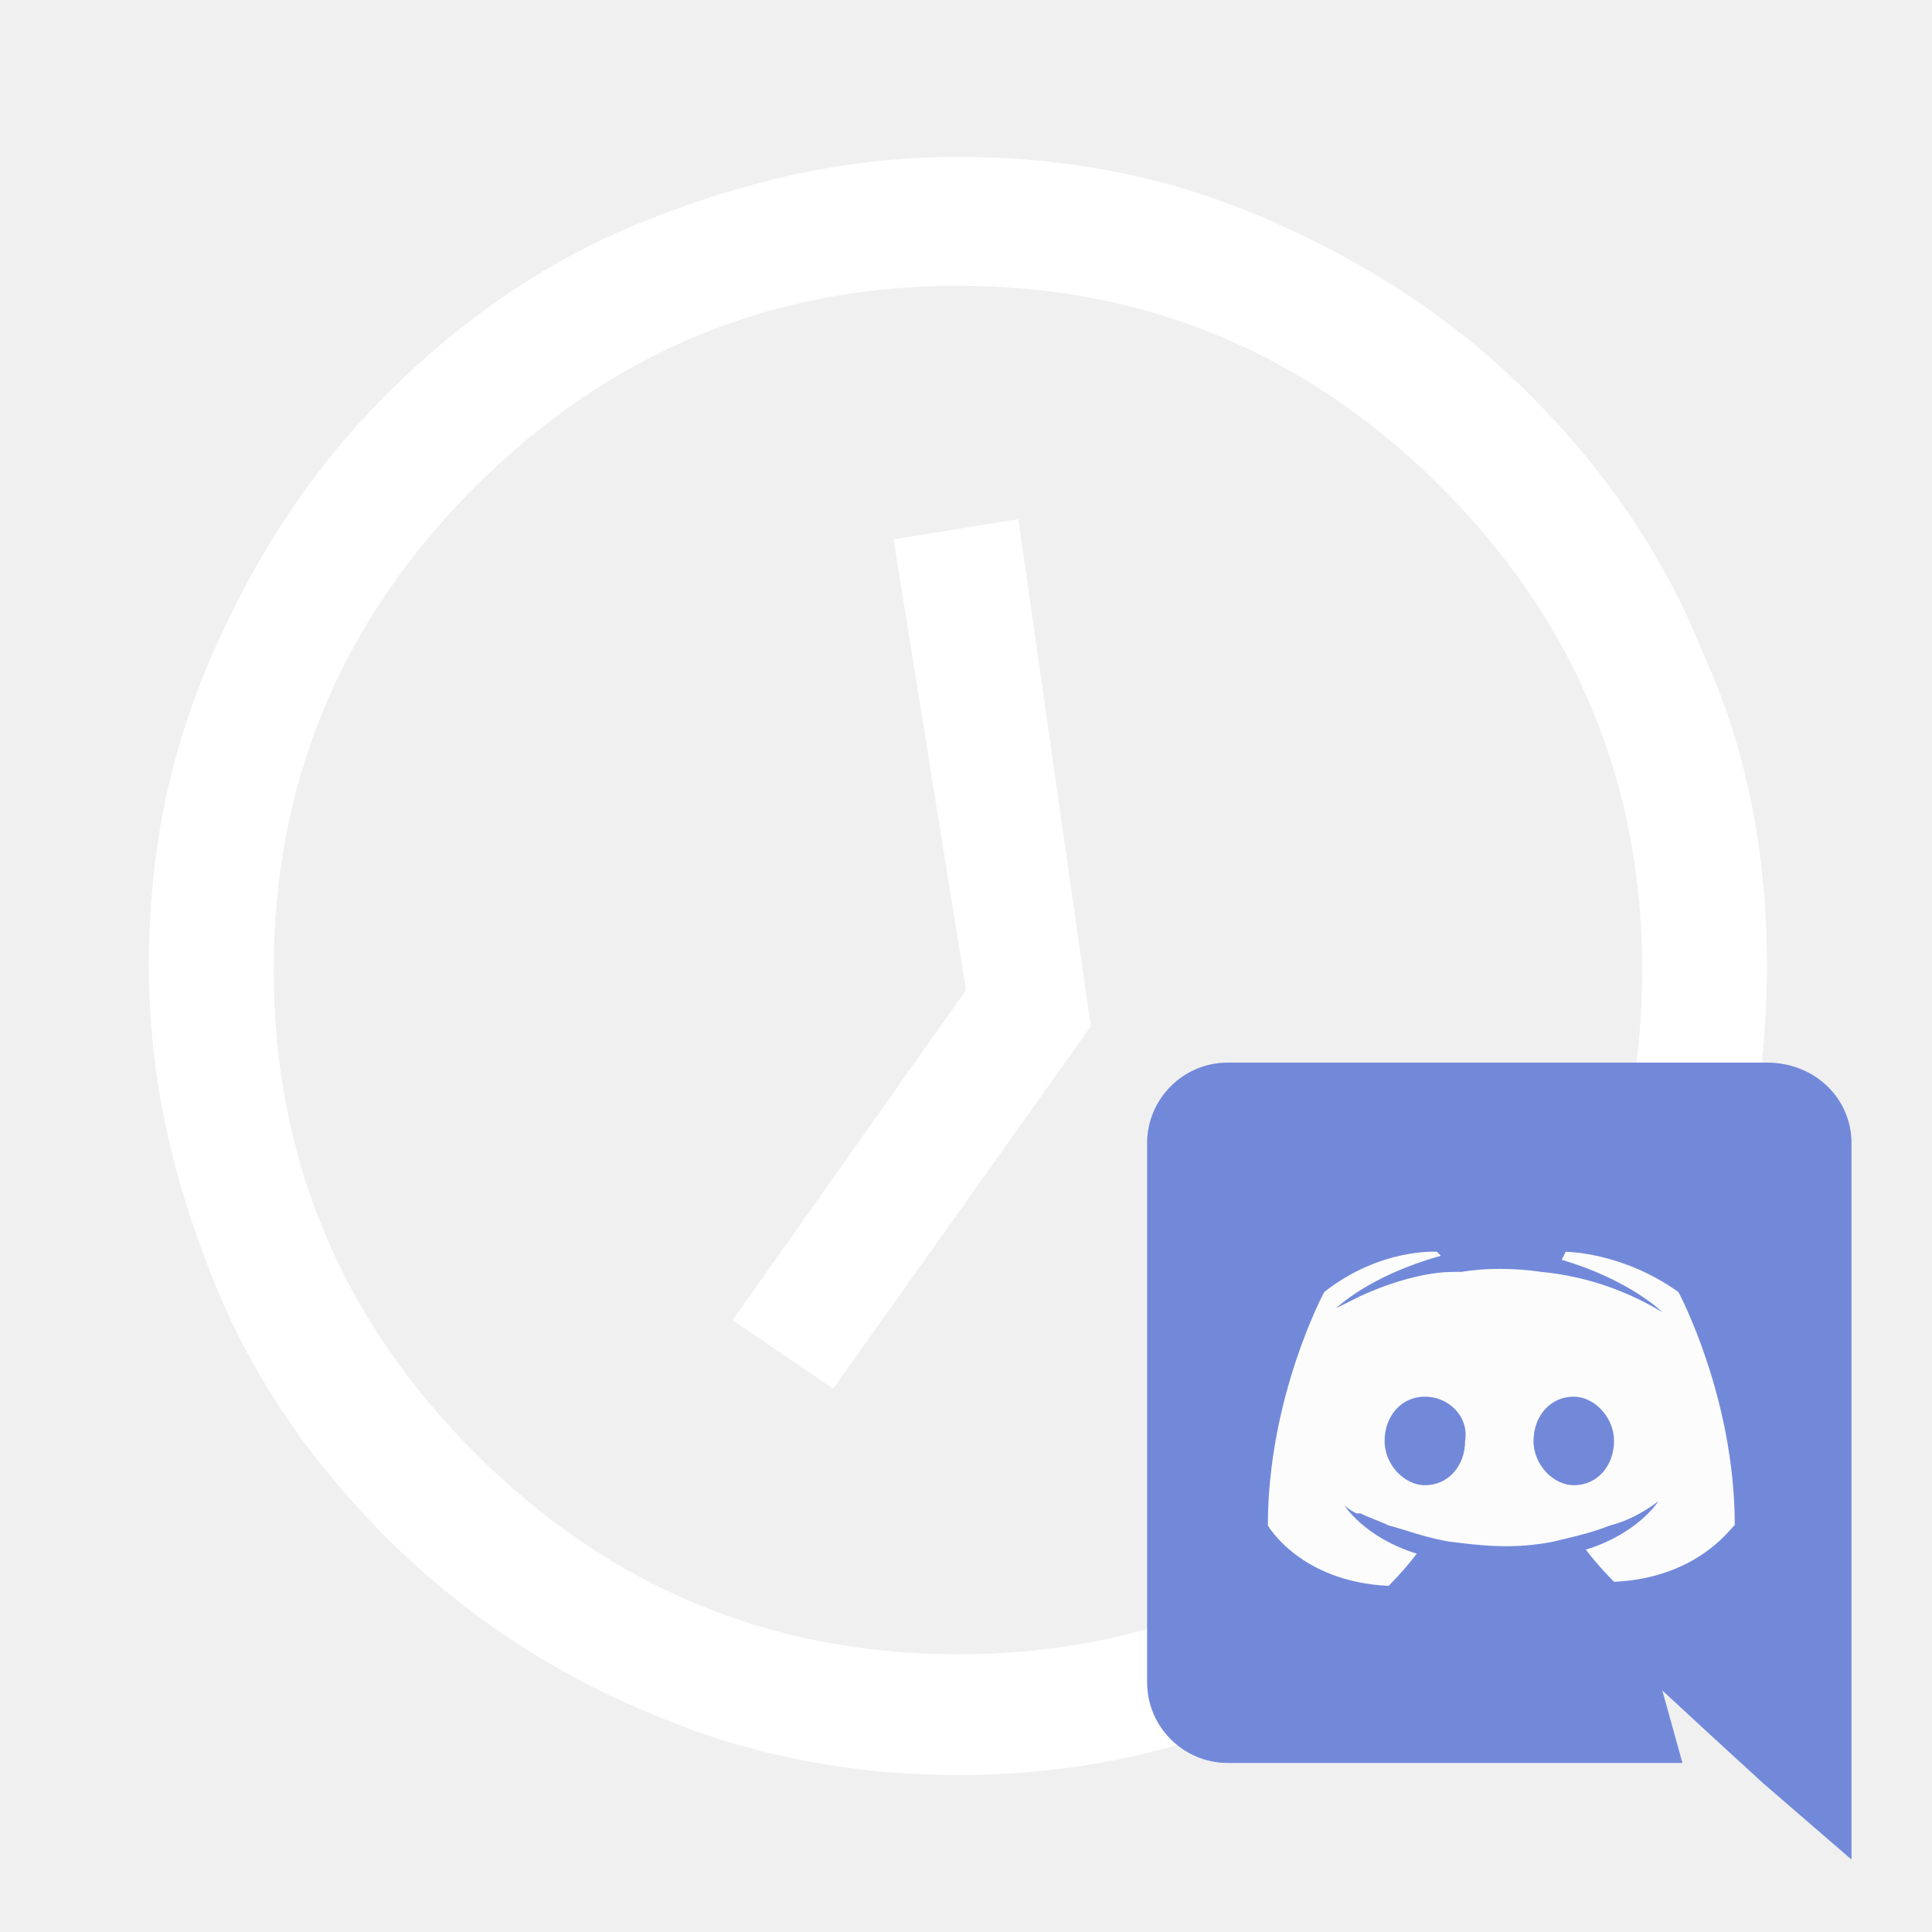
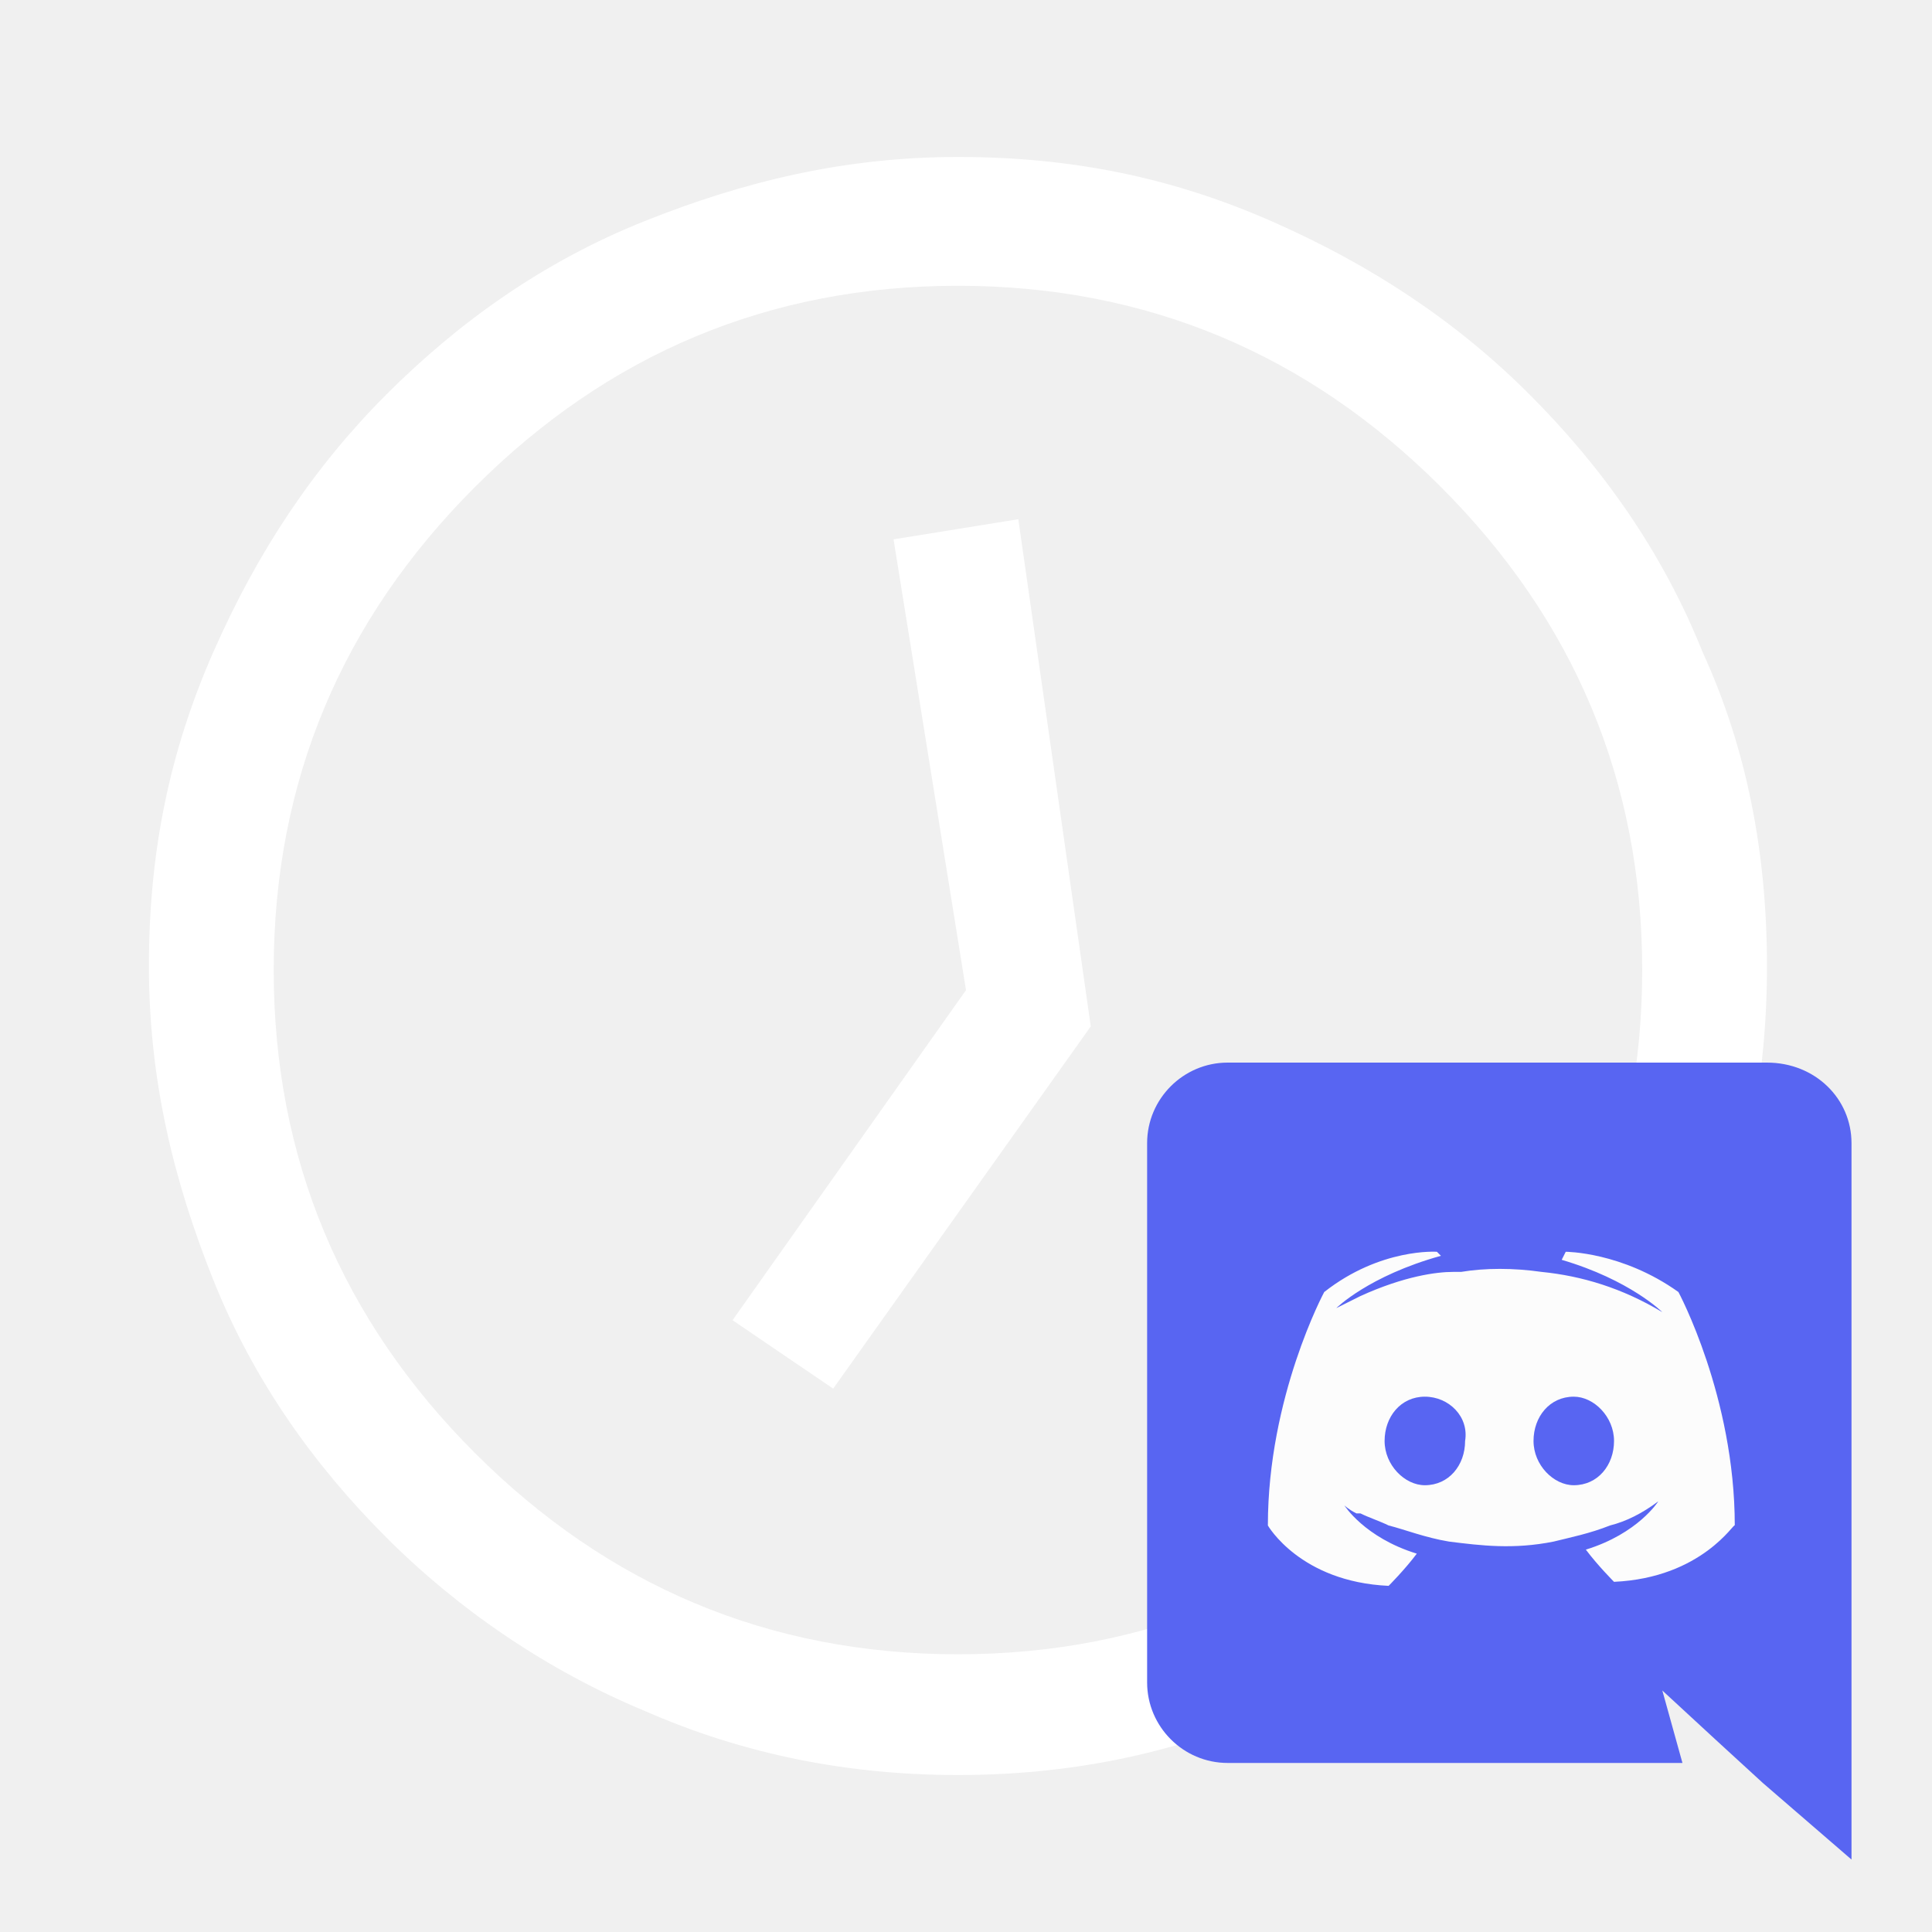
<svg xmlns="http://www.w3.org/2000/svg" version="1.1" id="Layer_1" x="0px" y="0px" viewBox="0 0 48 48" style="enable-background:new 0 0 48 48;" xml:space="preserve">
  <style type="text/css">
	.st0{fill:#FFFFFF;}
- 	.st1{fill:#7289DA;}
+ 	.st1{fill:#5865F2;}
	.st2{fill:#FCFCFC;}
</style>
  <path class="st0" d="M25.3,12.9l-3.1,0.5L24,24.6l-5.8,8.2l2.5,1.7l6.4-9L25.3,12.9z M23.8,44.1c-2.7,0-5.3-0.5-7.8-1.6  c-2.4-1-4.6-2.5-6.4-4.3s-3.3-3.9-4.3-6.4s-1.6-5-1.6-7.8s0.5-5.3,1.6-7.8s2.5-4.6,4.3-6.4s3.9-3.3,6.4-4.3s5-1.6,7.8-1.6  s5.3,0.5,7.8,1.6S36.2,8,38,9.8s3.3,3.9,4.3,6.4c1.1,2.4,1.6,5,1.6,7.8s-0.5,5.3-1.6,7.8c-1,2.4-2.5,4.6-4.3,6.4s-3.9,3.3-6.4,4.3  C29.1,43.6,26.5,44.1,23.8,44.1z M23.8,41.1c4.7,0,8.7-1.7,12-5s5-7.3,5-12s-1.7-8.7-5-12s-7.3-5-12-5s-8.7,1.7-12,5s-5,7.3-5,12  s1.7,8.7,5,12S19.1,41.1,23.8,41.1z" />
  <text transform="matrix(1 0 0 1 306 396)" style="font-family:'ArialMT'; font-size:12px;">clock</text>
  <path class="st1" d="M43.9,26.4H30.5c-1.1,0-2,0.9-2,2v13.4c0,1.1,0.9,2,2,2h11.3L41.3,42l1.3,1.2l1.2,1.1l2.2,1.9V28.4  C46,27.3,45.1,26.4,43.9,26.4z" />
  <path class="st2" d="M40.1,39.3c0,0-0.4-0.4-0.7-0.8c1.3-0.4,1.8-1.2,1.8-1.2c-0.4,0.3-0.8,0.5-1.2,0.6c-0.5,0.2-1,0.3-1.4,0.4  c-1,0.2-1.8,0.1-2.6,0c-0.6-0.1-1.1-0.3-1.5-0.4c-0.2-0.1-0.5-0.2-0.7-0.3c0,0-0.1,0-0.1,0c0,0,0,0,0,0c-0.2-0.1-0.3-0.2-0.3-0.2  s0.5,0.8,1.8,1.2c-0.3,0.4-0.7,0.8-0.7,0.8c-2.2-0.1-3-1.5-3-1.5c0-3.2,1.4-5.8,1.4-5.8c1.4-1.1,2.8-1,2.8-1l0.1,0.1  c-1.8,0.5-2.6,1.3-2.6,1.3s0.2-0.1,0.6-0.3c1.1-0.5,1.9-0.6,2.3-0.6c0.1,0,0.1,0,0.2,0c0.6-0.1,1.3-0.1,2,0c1,0.1,2,0.4,3,1  c0,0-0.8-0.8-2.5-1.3l0.1-0.2c0,0,1.4,0,2.8,1c0,0,1.4,2.6,1.4,5.8C43.1,37.8,42.3,39.2,40.1,39.3L40.1,39.3z" />
  <path class="st1" d="M39.1,34.7c-0.6,0-1,0.5-1,1.1s0.5,1.1,1,1.1c0.6,0,1-0.5,1-1.1S39.6,34.7,39.1,34.7z M35.4,34.7  c-0.6,0-1,0.5-1,1.1s0.5,1.1,1,1.1c0.6,0,1-0.5,1-1.1C36.5,35.2,36,34.7,35.4,34.7z" />
</svg>
